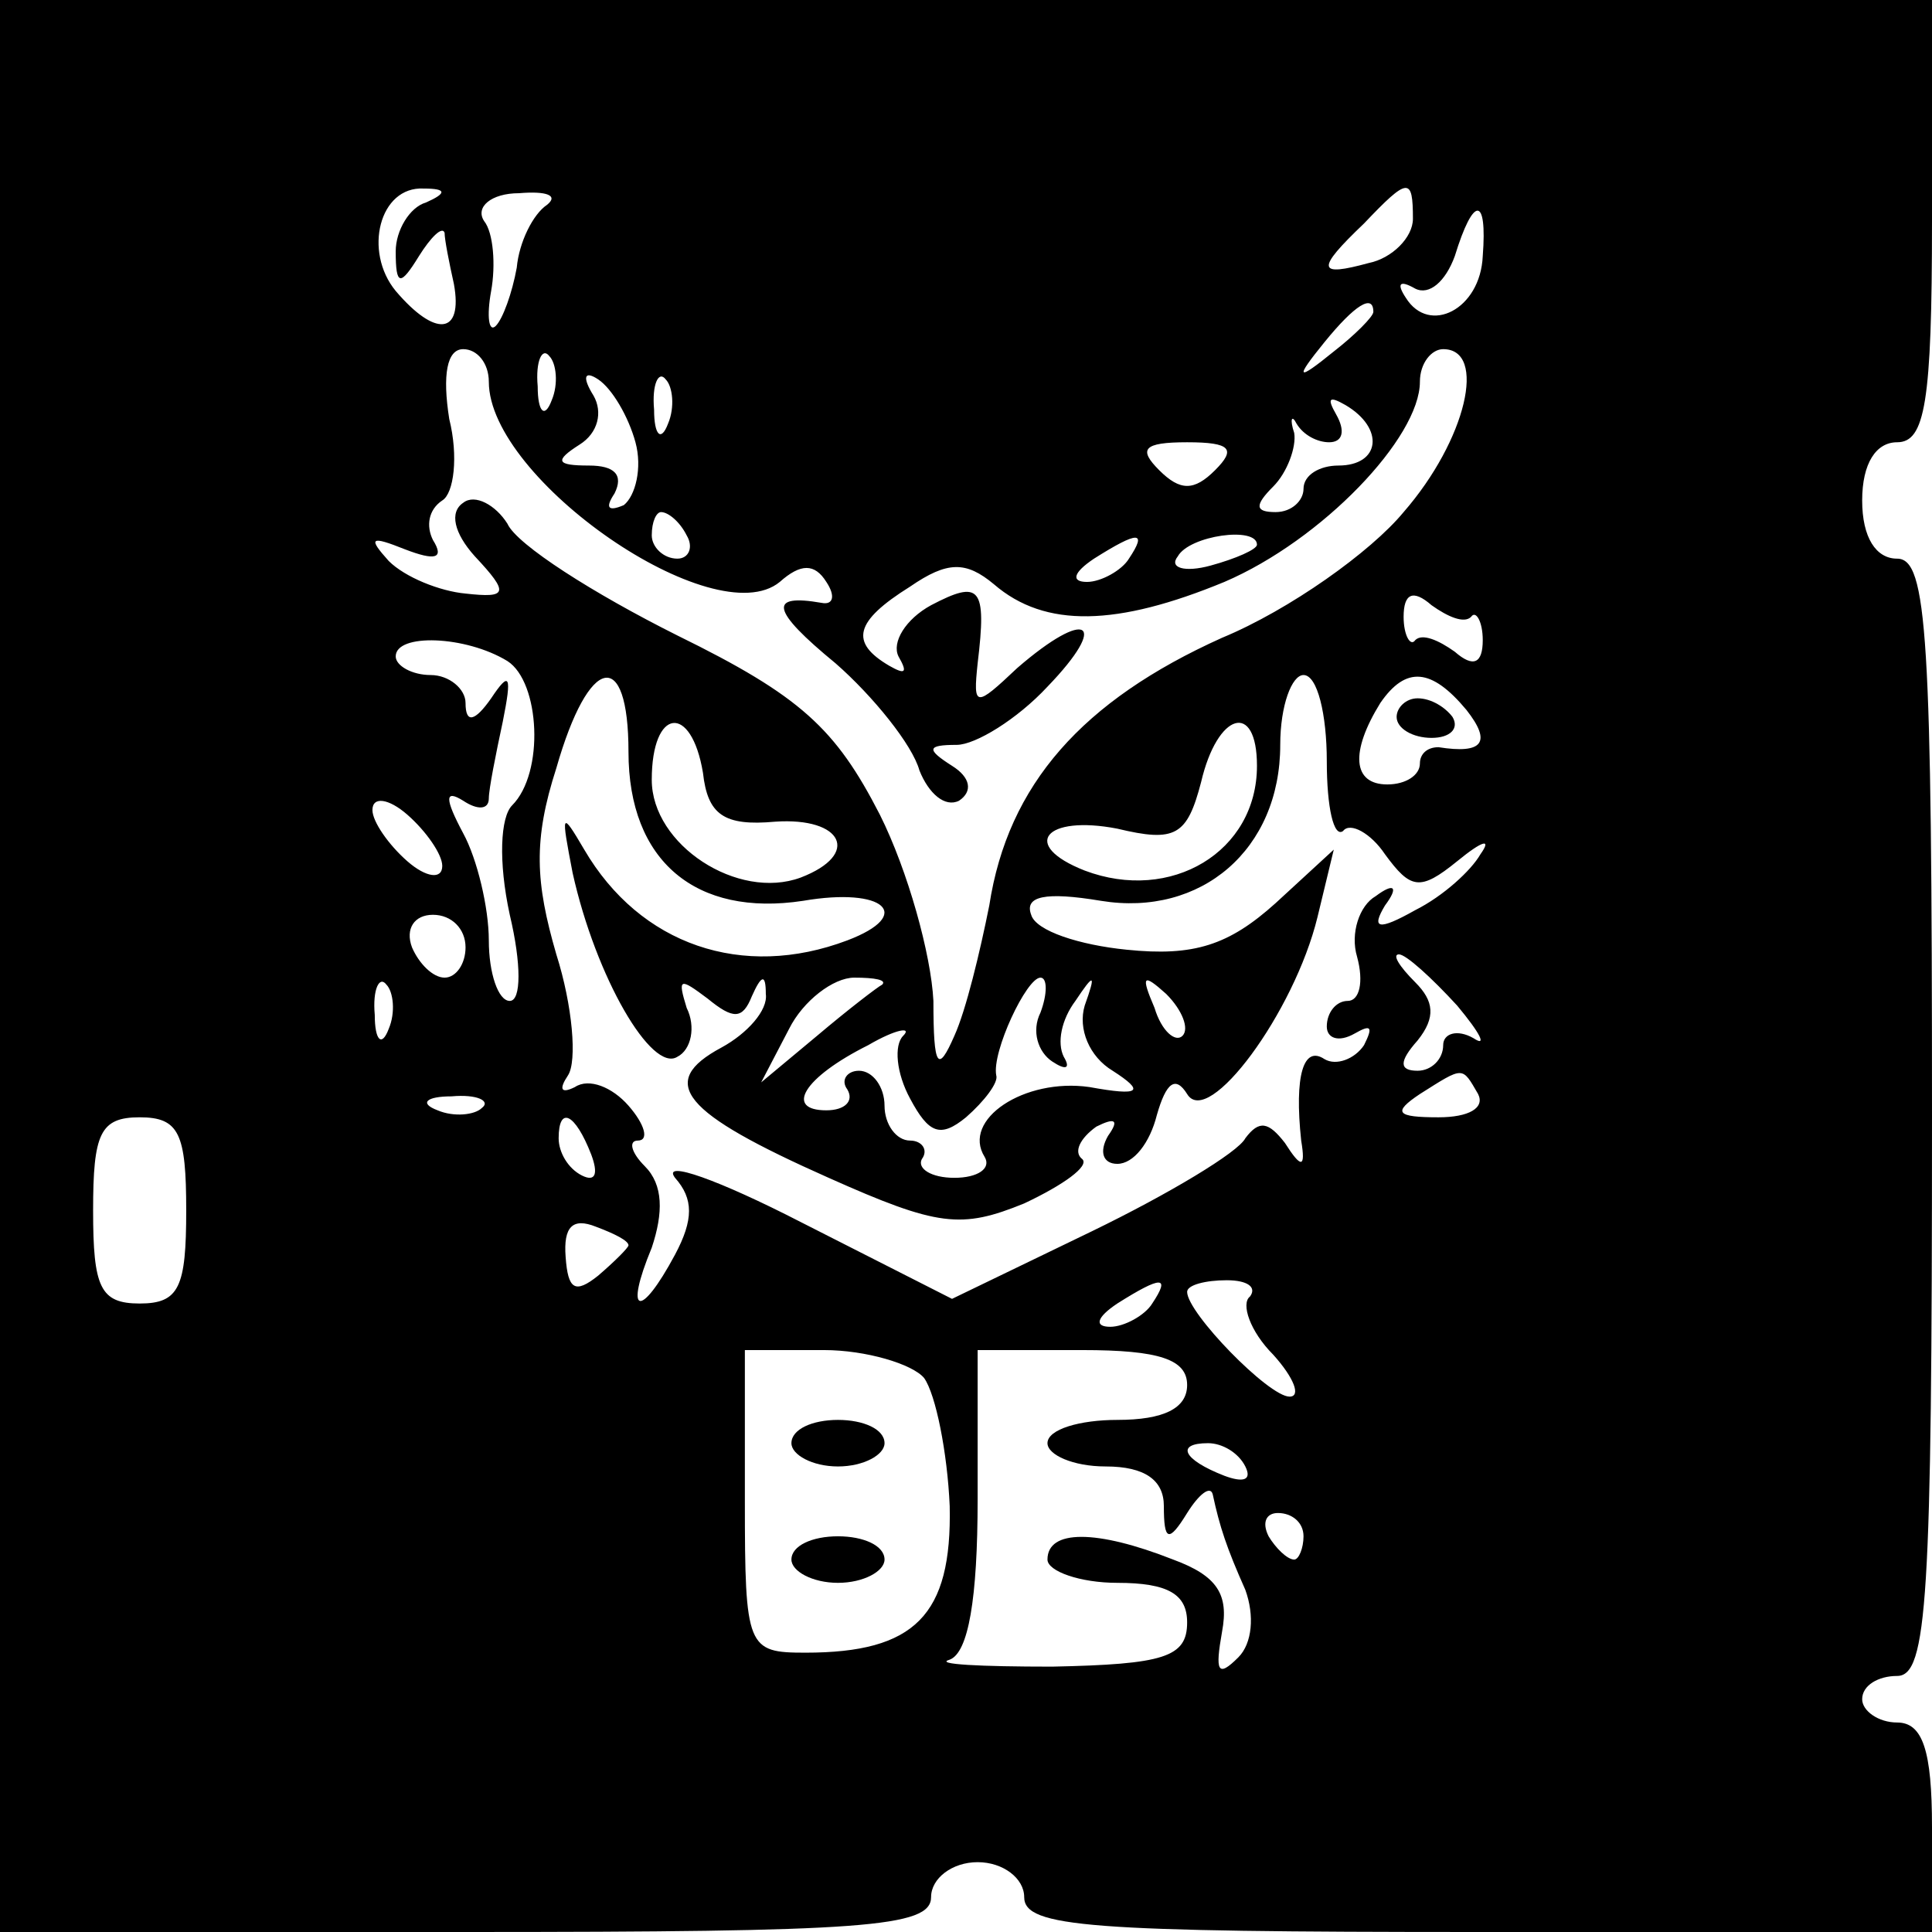
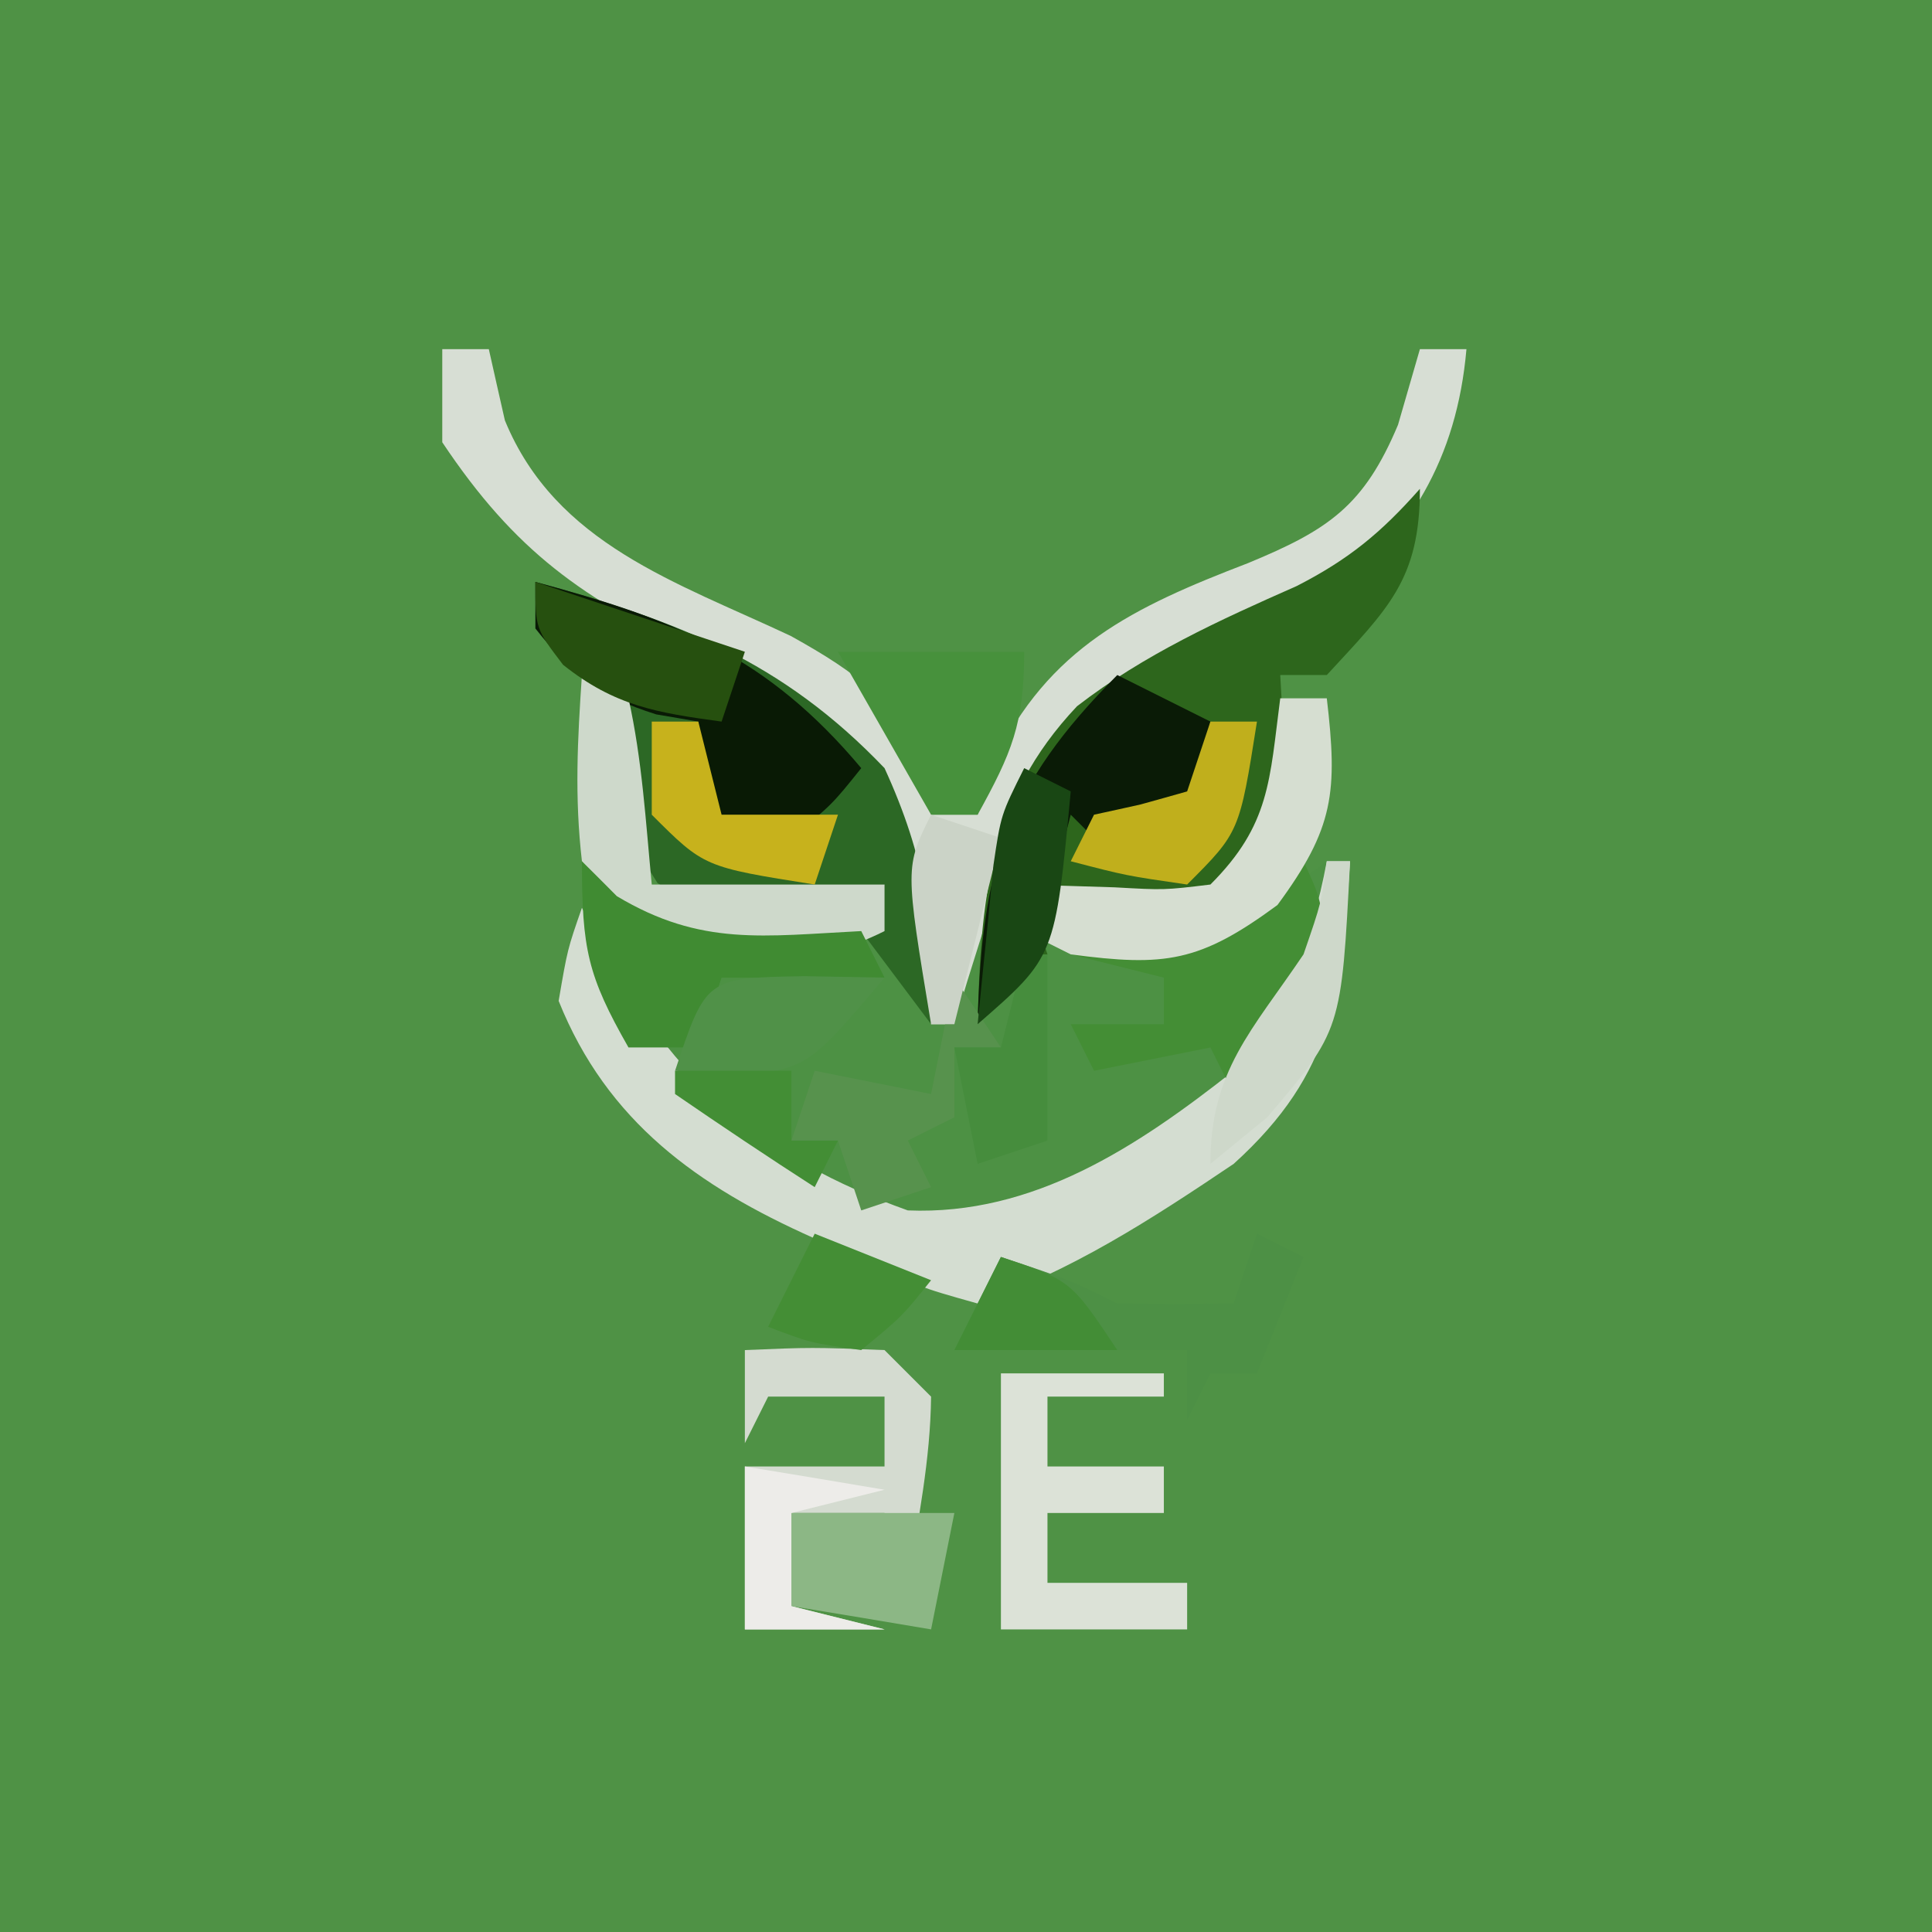
- <svg xmlns="http://www.w3.org/2000/svg" version="1.0" width="83pt" height="83pt" viewBox="0 0 83 83" preserveAspectRatio="xMidYMid meet">
-   <g transform="translate(0,83) scale(0.1,-0.1)" fill="#000000" stroke="none">
-     <path d="M0 415 l0 -415 200 0 c171 0 200 2 200 15 0 8 9 15 20 15 11 0 20 -7 20 -15 0 -13 28 -15 195 -15 l195 0 0 45 c0 33 -4 45 -15 45 -8 0 -15 5 -15 10 0 6 7 10 15 10 13 0 15 33 15 240 0 207 -2 240 -15 240 -9 0 -15 9 -15 25 0 16 6 25 15 25 12 0 15 17 15 95 l0 95 -415 0 -415 0 0 -415z m183 328 c-7 -2 -13 -12 -13 -21 0 -15 2 -15 10 -2 5 8 10 13 11 10 0 -3 2 -13 4 -22 4 -22 -8 -23 -25 -3 -14 17 -7 45 12 44 10 0 10 -2 1 -6z m52 -1 c-6 -4 -12 -16 -13 -27 -2 -11 -6 -22 -9 -25 -3 -3 -4 4 -2 15 2 11 1 25 -3 30 -4 6 3 12 15 12 12 1 17 -1 12 -5z m372 -6 c0 -8 -9 -17 -19 -19 -22 -6 -23 -3 -2 17 19 20 21 20 21 2z m30 -16 c-1 -23 -23 -34 -33 -18 -4 6 -3 8 4 4 6 -3 13 3 17 14 8 26 14 26 12 0z m-47 -24 c0 -2 -8 -10 -17 -17 -16 -13 -17 -12 -4 4 13 16 21 21 21 13z m-380 -30 c0 -42 97 -109 125 -86 9 8 15 8 20 0 4 -6 3 -10 -2 -9 -23 4 -22 -3 6 -26 16 -14 33 -35 36 -46 4 -10 11 -16 17 -13 6 4 5 10 -3 15 -11 7 -11 9 2 9 8 0 26 11 39 25 27 28 17 34 -13 8 -18 -17 -19 -17 -17 2 4 33 1 36 -20 25 -11 -6 -17 -16 -14 -22 4 -7 3 -8 -4 -4 -17 10 -15 19 9 34 16 11 24 11 36 1 22 -19 53 -18 99 1 42 18 84 62 84 86 0 8 5 14 10 14 19 0 10 -39 -17 -70 -14 -17 -49 -42 -78 -54 -60 -27 -92 -63 -100 -115 -4 -20 -10 -45 -15 -56 -7 -16 -9 -14 -9 15 -1 20 -11 56 -23 80 -19 37 -34 51 -87 77 -36 18 -69 39 -73 48 -5 8 -14 13 -19 9 -6 -4 -4 -13 5 -23 15 -16 14 -18 -4 -16 -11 1 -26 7 -33 14 -9 10 -8 11 7 5 13 -5 17 -4 12 4 -3 6 -2 13 4 17 5 3 7 19 3 35 -3 19 -1 30 6 30 6 0 11 -6 11 -14z m27 -8 c-3 -8 -6 -5 -6 6 -1 11 2 17 5 13 3 -3 4 -12 1 -19z m36 -18 c3 -11 0 -23 -5 -27 -7 -3 -8 -1 -4 5 4 8 0 12 -11 12 -14 0 -15 2 -4 9 8 5 10 14 6 21 -5 8 -4 11 2 7 6 -4 13 -16 16 -27z m14 8 c-3 -8 -6 -5 -6 6 -1 11 2 17 5 13 3 -3 4 -12 1 -19z m284 -8 c6 0 7 5 3 12 -4 7 -3 8 4 4 17 -10 15 -26 -3 -26 -8 0 -15 -4 -15 -10 0 -5 -5 -10 -12 -10 -9 0 -9 3 -1 11 6 6 10 17 9 23 -2 6 -1 8 1 4 3 -5 9 -8 14 -8z m-49 -12 c-9 -9 -15 -9 -24 0 -9 9 -7 12 12 12 19 0 21 -3 12 -12z m-227 -28 c3 -5 1 -10 -4 -10 -6 0 -11 5 -11 10 0 6 2 10 4 10 3 0 8 -4 11 -10z m190 -10 c-3 -5 -12 -10 -18 -10 -7 0 -6 4 3 10 19 12 23 12 15 0z m55 6 c0 -2 -9 -6 -20 -9 -11 -3 -18 -1 -14 4 5 9 34 13 34 5z m92 -31 c2 3 5 -2 5 -10 0 -10 -4 -12 -12 -5 -7 5 -14 8 -17 5 -2 -3 -5 2 -5 10 0 10 4 12 12 5 7 -5 14 -8 17 -5z m-414 -19 c14 -9 16 -48 2 -62 -5 -5 -6 -24 -1 -47 5 -21 5 -37 0 -37 -5 0 -9 12 -9 26 0 14 -5 35 -11 46 -8 15 -8 19 0 14 6 -4 11 -4 11 1 0 4 3 19 6 33 4 20 3 22 -5 10 -7 -10 -11 -11 -11 -2 0 6 -7 12 -15 12 -8 0 -15 4 -15 8 0 10 30 9 48 -2z m52 -39 c0 -47 29 -71 75 -64 35 6 48 -6 19 -17 -45 -17 -89 -2 -113 39 -10 17 -10 16 -5 -10 10 -45 34 -86 45 -79 6 3 8 13 4 21 -4 13 -3 13 9 4 11 -9 15 -9 19 1 4 9 6 10 6 1 1 -7 -8 -17 -19 -23 -28 -15 -17 -28 46 -56 47 -21 57 -22 84 -11 17 8 28 16 25 19 -4 3 -1 9 6 14 8 4 10 3 5 -4 -4 -7 -2 -12 4 -12 7 0 14 9 17 21 4 14 8 17 13 9 9 -15 46 35 56 76 l7 29 -25 -23 c-20 -18 -35 -23 -64 -20 -20 2 -39 8 -41 15 -3 8 6 10 30 6 43 -7 77 22 77 67 0 17 5 30 10 30 6 0 10 -17 10 -37 0 -20 3 -33 7 -30 3 4 12 -1 18 -10 11 -15 15 -16 31 -3 11 9 15 10 10 3 -4 -7 -16 -18 -28 -24 -16 -9 -19 -8 -13 2 6 8 4 10 -4 4 -7 -4 -11 -16 -8 -26 3 -11 1 -19 -4 -19 -5 0 -9 -5 -9 -11 0 -5 5 -7 12 -3 7 4 8 3 4 -5 -4 -6 -12 -9 -17 -6 -9 6 -13 -7 -10 -35 2 -12 0 -12 -7 -1 -7 9 -11 10 -17 2 -3 -6 -33 -24 -66 -40 l-60 -29 -65 33 c-35 18 -60 27 -54 19 8 -9 8 -18 0 -33 -15 -28 -22 -26 -10 3 5 15 5 27 -3 35 -6 6 -7 11 -3 11 5 0 3 7 -4 15 -7 8 -17 12 -23 8 -6 -3 -7 -1 -3 5 4 6 2 30 -5 52 -9 31 -10 49 0 80 14 49 31 52 31 7z m360 18 c11 -14 7 -19 -12 -16 -5 0 -8 -3 -8 -7 0 -5 -6 -9 -14 -9 -15 0 -16 14 -3 35 11 16 22 15 37 -3z m-328 -27 c2 -18 9 -23 31 -21 29 2 37 -14 11 -24 -27 -10 -64 14 -64 42 0 31 17 33 22 3z m238 3 c0 -37 -37 -59 -74 -45 -28 11 -17 24 14 18 25 -6 30 -3 36 20 7 30 24 35 24 7z m-350 -43 c0 -6 -7 -5 -15 2 -8 7 -15 17 -15 22 0 6 7 5 15 -2 8 -7 15 -17 15 -22z m10 -35 c0 -7 -4 -13 -9 -13 -5 0 -11 6 -14 13 -3 8 1 14 9 14 8 0 14 -6 14 -14z m426 -25 c10 -12 13 -18 7 -14 -7 4 -13 2 -13 -3 0 -6 -5 -11 -11 -11 -8 0 -8 4 0 13 8 10 7 17 -1 25 -7 7 -10 12 -7 12 3 0 14 -10 25 -22z m-459 -10 c-3 -8 -6 -5 -6 6 -1 11 2 17 5 13 3 -3 4 -12 1 -19z m212 19 c-2 -1 -15 -11 -28 -22 l-24 -20 12 23 c6 12 19 22 28 22 9 0 14 -1 12 -3z m68 -12 c-4 -8 -1 -17 5 -21 6 -4 8 -3 5 2 -3 6 -1 16 5 24 8 12 9 12 4 -2 -3 -10 2 -22 12 -28 14 -9 12 -11 -10 -7 -28 4 -55 -14 -45 -30 3 -5 -3 -9 -13 -9 -10 0 -16 4 -14 8 3 4 0 8 -5 8 -6 0 -11 7 -11 15 0 8 -5 15 -11 15 -5 0 -8 -4 -5 -8 3 -5 -1 -9 -9 -9 -18 0 -10 14 18 28 12 7 19 8 15 4 -4 -4 -3 -16 3 -27 8 -15 13 -17 24 -8 8 7 14 15 13 18 -2 10 13 42 19 42 3 0 3 -7 0 -15z m61 -10 c-3 -3 -9 2 -12 12 -6 14 -5 15 5 6 7 -7 10 -15 7 -18z m127 -25 c3 -6 -4 -10 -17 -10 -18 0 -20 2 -8 10 19 12 18 12 25 0z m-428 -6 c-3 -3 -12 -4 -19 -1 -8 3 -5 6 6 6 11 1 17 -2 13 -5z m-127 -44 c0 -33 -3 -40 -20 -40 -17 0 -20 7 -20 40 0 33 3 40 20 40 17 0 20 -7 20 -40z m174 24 c3 -8 2 -12 -4 -9 -6 3 -10 10 -10 16 0 14 7 11 14 -7z m16 -39 c0 -1 -6 -7 -13 -13 -10 -8 -13 -6 -14 8 -1 13 3 17 13 13 8 -3 14 -6 14 -8z m225 -25 c-3 -5 -12 -10 -18 -10 -7 0 -6 4 3 10 19 12 23 12 15 0z m42 3 c-4 -3 0 -15 10 -25 9 -10 12 -18 7 -18 -9 0 -44 36 -44 45 0 3 8 5 17 5 9 0 13 -3 10 -7z m-140 -35 c5 -7 10 -32 11 -55 1 -47 -15 -63 -62 -63 -25 0 -26 2 -26 65 l0 65 34 0 c18 0 38 -6 43 -12z m113 -3 c0 -10 -10 -15 -30 -15 -16 0 -30 -4 -30 -10 0 -5 11 -10 25 -10 17 0 25 -6 25 -17 0 -15 2 -16 10 -3 5 8 10 12 11 8 3 -14 6 -23 14 -41 4 -11 3 -23 -3 -29 -9 -9 -10 -6 -7 11 3 16 -2 24 -21 31 -33 13 -54 13 -54 0 0 -5 14 -10 30 -10 22 0 30 -5 30 -17 0 -15 -10 -18 -58 -19 -31 0 -51 1 -44 3 8 3 12 26 12 69 l0 64 45 0 c33 0 45 -4 45 -15z m25 -35 c3 -6 -1 -7 -9 -4 -18 7 -21 14 -7 14 6 0 13 -4 16 -10z m25 -30 c0 -5 -2 -10 -4 -10 -3 0 -8 5 -11 10 -3 6 -1 10 4 10 6 0 11 -4 11 -10z" />
-     <path d="M600 522 c0 -5 7 -9 15 -9 8 0 12 4 9 9 -3 4 -9 8 -15 8 -5 0 -9 -4 -9 -8z" />
-     <path d="M340 210 c0 -5 9 -10 20 -10 11 0 20 5 20 10 0 6 -9 10 -20 10 -11 0 -20 -4 -20 -10z" />
-     <path d="M340 160 c0 -5 9 -10 20 -10 11 0 20 5 20 10 0 6 -9 10 -20 10 -11 0 -20 -4 -20 -10z" />
-   </g>
+ <svg xmlns="http://www.w3.org/2000/svg" version="1.1" width="83" height="83">
+   <path d="M0 0 C27.39 0 54.78 0 83 0 C83 27.39 83 54.78 83 83 C55.61 83 28.22 83 0 83 C0 55.61 0 28.22 0 0 Z " fill="#4F9245" transform="translate(0,0)" />
+   <path d="M0 0 C0 3.93 -1.39 5.16 -4 8 C-4.66 8 -5.32 8 -6 8 C-5.94 9.09 -5.88 10.19 -5.81 11.31 C-6 15 -6 15 -7.12 16.94 C-9.82 18.47 -11.96 18.26 -15 18 C-15.66 17.67 -16.32 17.34 -17 17 C-17 17.66 -17 18.32 -17 19 C-11.61 19.27 -8.48 19.36 -4 16 C-4.37 21.23 -6.1 24.57 -10 28 C-13.58 30.45 -16.62 31.97 -21 32.06 C-27.63 29.72 -32.82 26.49 -36 20 C-35.75 17.62 -35.75 17.62 -35 16 C-34.6 16.49 -34.2 16.98 -33.79 17.49 C-31.49 19.43 -30.28 19.32 -27.31 19.19 C-26.5 19.16 -25.7 19.13 -24.86 19.11 C-23.94 19.05 -23.94 19.05 -23 19 C-23 18.34 -23 17.68 -23 17 C-23.66 17.33 -24.32 17.66 -25 18 C-30.26 18.45 -30.26 18.45 -32.75 16.94 C-34.55 14.15 -35.16 11.2 -36 8 C-36.64 6.65 -37.3 5.32 -38 4 C-32.02 5.63 -27.29 7.3 -23 12 C-21.7 14.94 -20.77 17.89 -20 21 C-19.85 20.41 -19.71 19.82 -19.55 19.21 C-17.91 13.4 -16.2 10.43 -11 7 C-8.97 5.93 -6.93 4.93 -4.83 3.99 C-2.84 2.91 -1.52 1.67 0 0 Z " fill="#4D9144" transform="translate(61,21)" />
+   <path d="M0 0 C0.66 0 1.32 0 2 0 C2.23 1.01 2.45 2.02 2.69 3.06 C4.87 8.37 10.06 10.01 14.97 12.32 C17.94 13.97 19.34 15.08 21 18 C21 18.66 21 19.32 21 20 C21.66 20 22.32 20 23 20 C23.23 19.26 23.45 18.52 23.69 17.75 C26.05 12.8 29.7 11.08 34.62 9.19 C38.08 7.76 39.6 6.73 41.06 3.25 C41.37 2.18 41.68 1.11 42 0 C42.66 0 43.32 0 44 0 C43.58 4.75 41.57 7.96 38 11 C35.48 12.39 32.95 13.59 30.3 14.73 C26.1 17.05 24.69 20.3 23.31 24.75 C23.06 25.55 22.81 26.35 22.55 27.17 C22.37 27.78 22.19 28.38 22 29 C21.67 29 21.34 29 21 29 C20.84 28.25 20.68 27.5 20.52 26.73 C19.16 20.66 19.16 20.66 15.81 15.56 C14.26 14.7 12.69 13.85 11.07 13.1 C6.03 10.73 3.13 8.69 0 4 C0 2.68 0 1.36 0 0 Z " fill="#D7DED4" transform="translate(19,15)" />
+   <path d="M0 0 C0 3.93 -1.39 5.16 -4 8 C-4.66 8 -5.32 8 -6 8 C-5.94 9.09 -5.88 10.19 -5.81 11.31 C-6 15 -6 15 -7.12 16.94 C-9.82 18.47 -11.96 18.26 -15 18 C-15.66 17.67 -16.32 17.34 -17 17 C-16.67 17.99 -16.34 18.98 -16 20 C-16.99 20.99 -17.98 21.98 -19 23 C-18.87 17.7 -18.55 13.38 -14.73 9.34 C-11.84 7.11 -8.63 5.65 -5.3 4.18 C-3.05 3.03 -1.66 1.88 0 0 Z " fill="#2D661C" transform="translate(61,21)" />
+   <path d="M0 0 C6.1 1.67 10.59 3.38 15 8 C16.73 11.77 17.24 14.88 17 19 C16.01 17.68 15.02 16.36 14 15 C14.33 14.34 14.66 13.68 15 13 C14.01 13.5 14.01 13.5 13 14 C7.74 14.45 7.74 14.45 5.25 12.94 C3.45 10.15 2.84 7.2 2 4 C1.36 2.65 0.7 1.32 0 0 Z " fill="#2C6825" transform="translate(23,25)" />
+   <path d="M0 0 C0.33 0 0.66 0 1 0 C0.62 5.63 0.35 9.06 -4 13 C-7.52 15.37 -10.98 17.62 -15 19 C-17.6 18.27 -17.6 18.27 -20 17 C-20.68 16.73 -21.36 16.46 -22.06 16.18 C-27.01 13.97 -30.92 11.19 -33 6 C-32.62 3.78 -32.62 3.78 -32 2 C-31.74 2.52 -31.49 3.04 -31.22 3.57 C-28 9.44 -24.35 12.73 -18 15 C-12.6 15.22 -8.15 12.27 -4 9 C-1.81 6.11 -0.66 3.56 0 0 Z " fill="#D4DDD1" transform="translate(57,37)" />
+   <path d="M0 0 C6.03 1.62 9.95 3.17 14 8 C12.75 9.56 12.75 9.56 11 11 C8.81 10.69 8.81 10.69 7 10 C7 8.68 7 7.36 7 6 C6.4 5.9 5.8 5.79 5.19 5.69 C2.69 4.9 1.62 4.03 0 2 C0 1.34 0 0.68 0 0 Z " fill="#091A05" transform="translate(23,25)" />
+   <path d="M0 0 C2.88 -0.12 2.88 -0.12 6 0 C6.66 0.66 7.32 1.32 8 2 C7.97 4.73 7.44 7.3 7 10 C6.67 9.01 6.34 8.02 6 7 C4.68 7 3.36 7 2 7 C2 8.32 2 9.64 2 11 C3.32 11.33 4.64 11.66 6 12 C4.02 12 2.04 12 0 12 C0 9.69 0 7.38 0 5 C1.98 5 3.96 5 6 5 C6 4.01 6 3.02 6 2 C4.35 2 2.7 2 1 2 C0.67 2.66 0.34 3.32 0 4 C0 2.68 0 1.36 0 0 Z " fill="#D4DBD0" transform="translate(32,58)" />
+   <path d="M0 0 C1.32 0.66 2.64 1.32 4 2 C3.67 3.32 3.34 4.64 3 6 C1.06 6.56 1.06 6.56 -1 7 C-1.33 6.67 -1.66 6.34 -2 6 C-2.29 7.11 -2.58 8.23 -2.88 9.38 C-4 13 -4 13 -6 15 C-5.84 8.27 -4.79 4.79 0 0 Z " fill="#0A1B06" transform="translate(48,29)" />
+   <path d="M0 0 C2.31 0 4.62 0 7 0 C7 0.33 7 0.66 7 1 C5.35 1 3.7 1 2 1 C2 1.99 2 2.98 2 4 C3.65 4 5.3 4 7 4 C7 4.66 7 5.32 7 6 C5.35 6 3.7 6 2 6 C2 6.99 2 7.98 2 9 C3.98 9 5.96 9 8 9 C8 9.66 8 10.32 8 11 C5.36 11 2.72 11 0 11 C0 7.37 0 3.74 0 0 Z " fill="#DCE2D7" transform="translate(43,59)" />
+   <path d="M0 0 C0.75 1.62 0.75 1.62 1 4 C-0.94 7.25 -0.94 7.25 -3 10 C-3.33 9.34 -3.66 8.68 -4 8 C-5.65 8.33 -7.3 8.66 -9 9 C-9.33 8.34 -9.66 7.68 -10 7 C-8.68 7 -7.36 7 -6 7 C-6 6.34 -6 5.68 -6 5 C-7.32 4.67 -8.64 4.34 -10 4 C-7.98 3.54 -5.96 3.09 -3.95 2.63 C-1.79 2.1 -1.79 2.1 0 0 Z " fill="#448E35" transform="translate(56,37)" />
+   <path d="M0 0 C0.66 0.33 1.32 0.66 2 1 C1.34 2.65 0.68 4.3 0 6 C-0.66 6 -1.32 6 -2 6 C-2.33 6.66 -2.66 7.32 -3 8 C-3 7.01 -3 6.02 -3 5 C-6.3 5 -9.6 5 -13 5 C-12.34 3.68 -11.68 2.36 -11 1 C-8 2 -8 2 -6 3 C-4.33 3.04 -2.67 3.04 -1 3 C-0.67 2.01 -0.34 1.02 0 0 Z " fill="#4D9045" transform="translate(54,53)" />
+   <path d="M0 0 C0.99 0.5 0.99 0.5 2 1 C2.59 3.65 2.74 6.29 3 9 C6.3 9 9.6 9 13 9 C13 9.66 13 10.32 13 11 C9.91 12.55 7.41 12.29 4 12 C1.56 10.5 1.56 10.5 0 8 C-0.32 5.24 -0.19 2.79 0 0 Z " fill="#CED9CB" transform="translate(25,29)" />
+   <path d="M0 0 C0.66 0 1.32 0 2 0 C2.47 4.02 2.32 5.57 -0.12 8.88 C-3.46 11.34 -4.95 11.54 -9 11 C-9.66 10.67 -10.32 10.34 -11 10 C-11 9.34 -11 8.68 -11 8 C-9.72 8.04 -8.44 8.08 -7.12 8.12 C-4.98 8.24 -4.98 8.24 -3 8 C-0.43 5.43 -0.46 3.52 0 0 Z " fill="#D6DED1" transform="translate(55,30)" />
+   <path d="M0 0 C0.5 0.49 0.99 0.99 1.5 1.5 C5.12 3.67 7.82 3.21 12 3 C12.33 3.66 12.66 4.32 13 5 C10.69 5 8.38 5 6 5 C5.67 5.99 5.34 6.98 5 8 C4.01 8 3.02 8 2 8 C0.24 4.91 0 3.77 0 0 Z " fill="#408B32" transform="translate(25,37)" />
+   <path d="M0 0 C2.64 0 5.28 0 8 0 C8 3.11 7.46 4.35 6 7 C5.34 7 4.68 7 4 7 C2.02 3.54 2.02 3.54 0 0 Z " fill="#47913C" transform="translate(36,28)" />
+   <path d="M0 0 C2.97 0.99 5.94 1.98 9 3 C8.67 3.99 8.34 4.98 8 6 C5.22 5.62 3.41 5.33 1.19 3.56 C0 2 0 2 0 0 Z " fill="#26500F" transform="translate(23,25)" />
+   <path d="M0 0 C2.31 0 4.62 0 7 0 C6.67 1.65 6.34 3.3 6 5 C3.03 4.5 3.03 4.5 0 4 C0 2.68 0 1.36 0 0 Z " fill="#8CB785" transform="translate(34,65)" />
+   <path d="M0 0 C0.66 0.99 1.32 1.98 2 3 C1.34 3 0.68 3 0 3 C0 3.99 0 4.98 0 6 C-0.99 6.49 -0.99 6.49 -2 7 C-1.67 7.66 -1.34 8.32 -1 9 C-1.99 9.33 -2.98 9.66 -4 10 C-4.33 9.01 -4.66 8.02 -5 7 C-5.66 7 -6.32 7 -7 7 C-6.67 6.01 -6.34 5.02 -6 4 C-4.35 4.33 -2.7 4.66 -1 5 C-0.67 3.35 -0.34 1.7 0 0 Z " fill="#57924D" transform="translate(41,42)" />
+   <path d="M0 0 C1.13 0.02 2.27 0.04 3.44 0.06 C0.11 4 0.11 4 -3.31 4.31 C-4.05 4.23 -4.8 4.15 -5.56 4.06 C-4.23 0.07 -4.23 0.07 0 0 Z " fill="#509148" transform="translate(34.5625,41.9375)" />
+   <path d="M0 0 C0.66 0 1.32 0 2 0 C1.25 4.75 1.25 4.75 -1 7 C-3.62 6.62 -3.62 6.62 -6 6 C-5.67 5.34 -5.34 4.68 -5 4 C-4.34 3.86 -3.68 3.71 -3 3.56 C-2.34 3.38 -1.68 3.19 -1 3 C-0.67 2.01 -0.34 1.02 0 0 Z " fill="#C0AF1C" transform="translate(52,31)" />
+   <path d="M0 0 C2.97 0.49 2.97 0.49 6 1 C4.68 1.33 3.36 1.66 2 2 C2 3.32 2 4.64 2 6 C3.32 6.33 4.64 6.66 6 7 C4.02 7 2.04 7 0 7 C0 4.69 0 2.38 0 0 Z " fill="#EDECE9" transform="translate(32,63)" />
+   <path d="M0 0 C0.33 0 0.66 0 1 0 C0.63 7.26 0.63 7.26 -2.56 11 C-3.37 11.66 -4.17 12.32 -5 13 C-5 8.99 -3.21 7.28 -1 4 C-0.23 1.77 -0.23 1.77 0 0 Z " fill="#CED8CA" transform="translate(57,37)" />
+   <path d="M0 0 C0.33 0 0.66 0 1 0 C1 2.64 1 5.28 1 8 C0.01 8.33 -0.98 8.66 -2 9 C-2.33 7.35 -2.66 5.7 -3 4 C-2.34 4 -1.68 4 -1 4 C-0.67 2.68 -0.34 1.36 0 0 Z " fill="#468D3D" transform="translate(44,41)" />
+   <path d="M0 0 C0.66 0 1.32 0 2 0 C2.33 1.32 2.66 2.64 3 4 C4.65 4 6.3 4 8 4 C7.67 4.99 7.34 5.98 7 7 C2.25 6.25 2.25 6.25 0 4 C0 2.68 0 1.36 0 0 Z " fill="#C7B21C" transform="translate(28,31)" />
+   <path d="M0 0 C0.99 0.33 1.98 0.66 3 1 C2.34 3.64 1.68 6.28 1 9 C0.67 9 0.34 9 0 9 C-1.12 2.25 -1.12 2.25 0 0 Z " fill="#CBD3C7" transform="translate(40,35)" />
+   <path d="M0 0 C0.66 0.33 1.32 0.66 2 1 C1.33 8.1 1.33 8.1 -2 11 C-1.86 9.54 -1.71 8.08 -1.56 6.62 C-1.48 5.81 -1.4 5 -1.32 4.16 C-1 2 -1 2 0 0 Z " fill="#194714" transform="translate(44,33)" />
+   <path d="M0 0 C2.48 0.99 2.48 0.99 5 2 C3.75 3.56 3.75 3.56 2 5 C-0.19 4.69 -0.19 4.69 -2 4 C-1.34 2.68 -0.68 1.36 0 0 Z " fill="#448E35" transform="translate(35,53)" />
+   <path d="M0 0 C2 1 2 1 2 1 Z M-5 1 C-3.35 1 -1.7 1 0 1 C0 1.99 0 2.98 0 4 C0.66 4 1.32 4 2 4 C1.67 4.66 1.34 5.32 1 6 C-1.02 4.7 -3.02 3.36 -5 2 C-5 1.67 -5 1.34 -5 1 Z " fill="#438E35" transform="translate(34,45)" />
+   <path d="M0 0 C3 1 3 1 5 4 C2.69 4 0.38 4 -2 4 C-1.34 2.68 -0.68 1.36 0 0 Z " fill="#438D36" transform="translate(43,54)" />
</svg>
